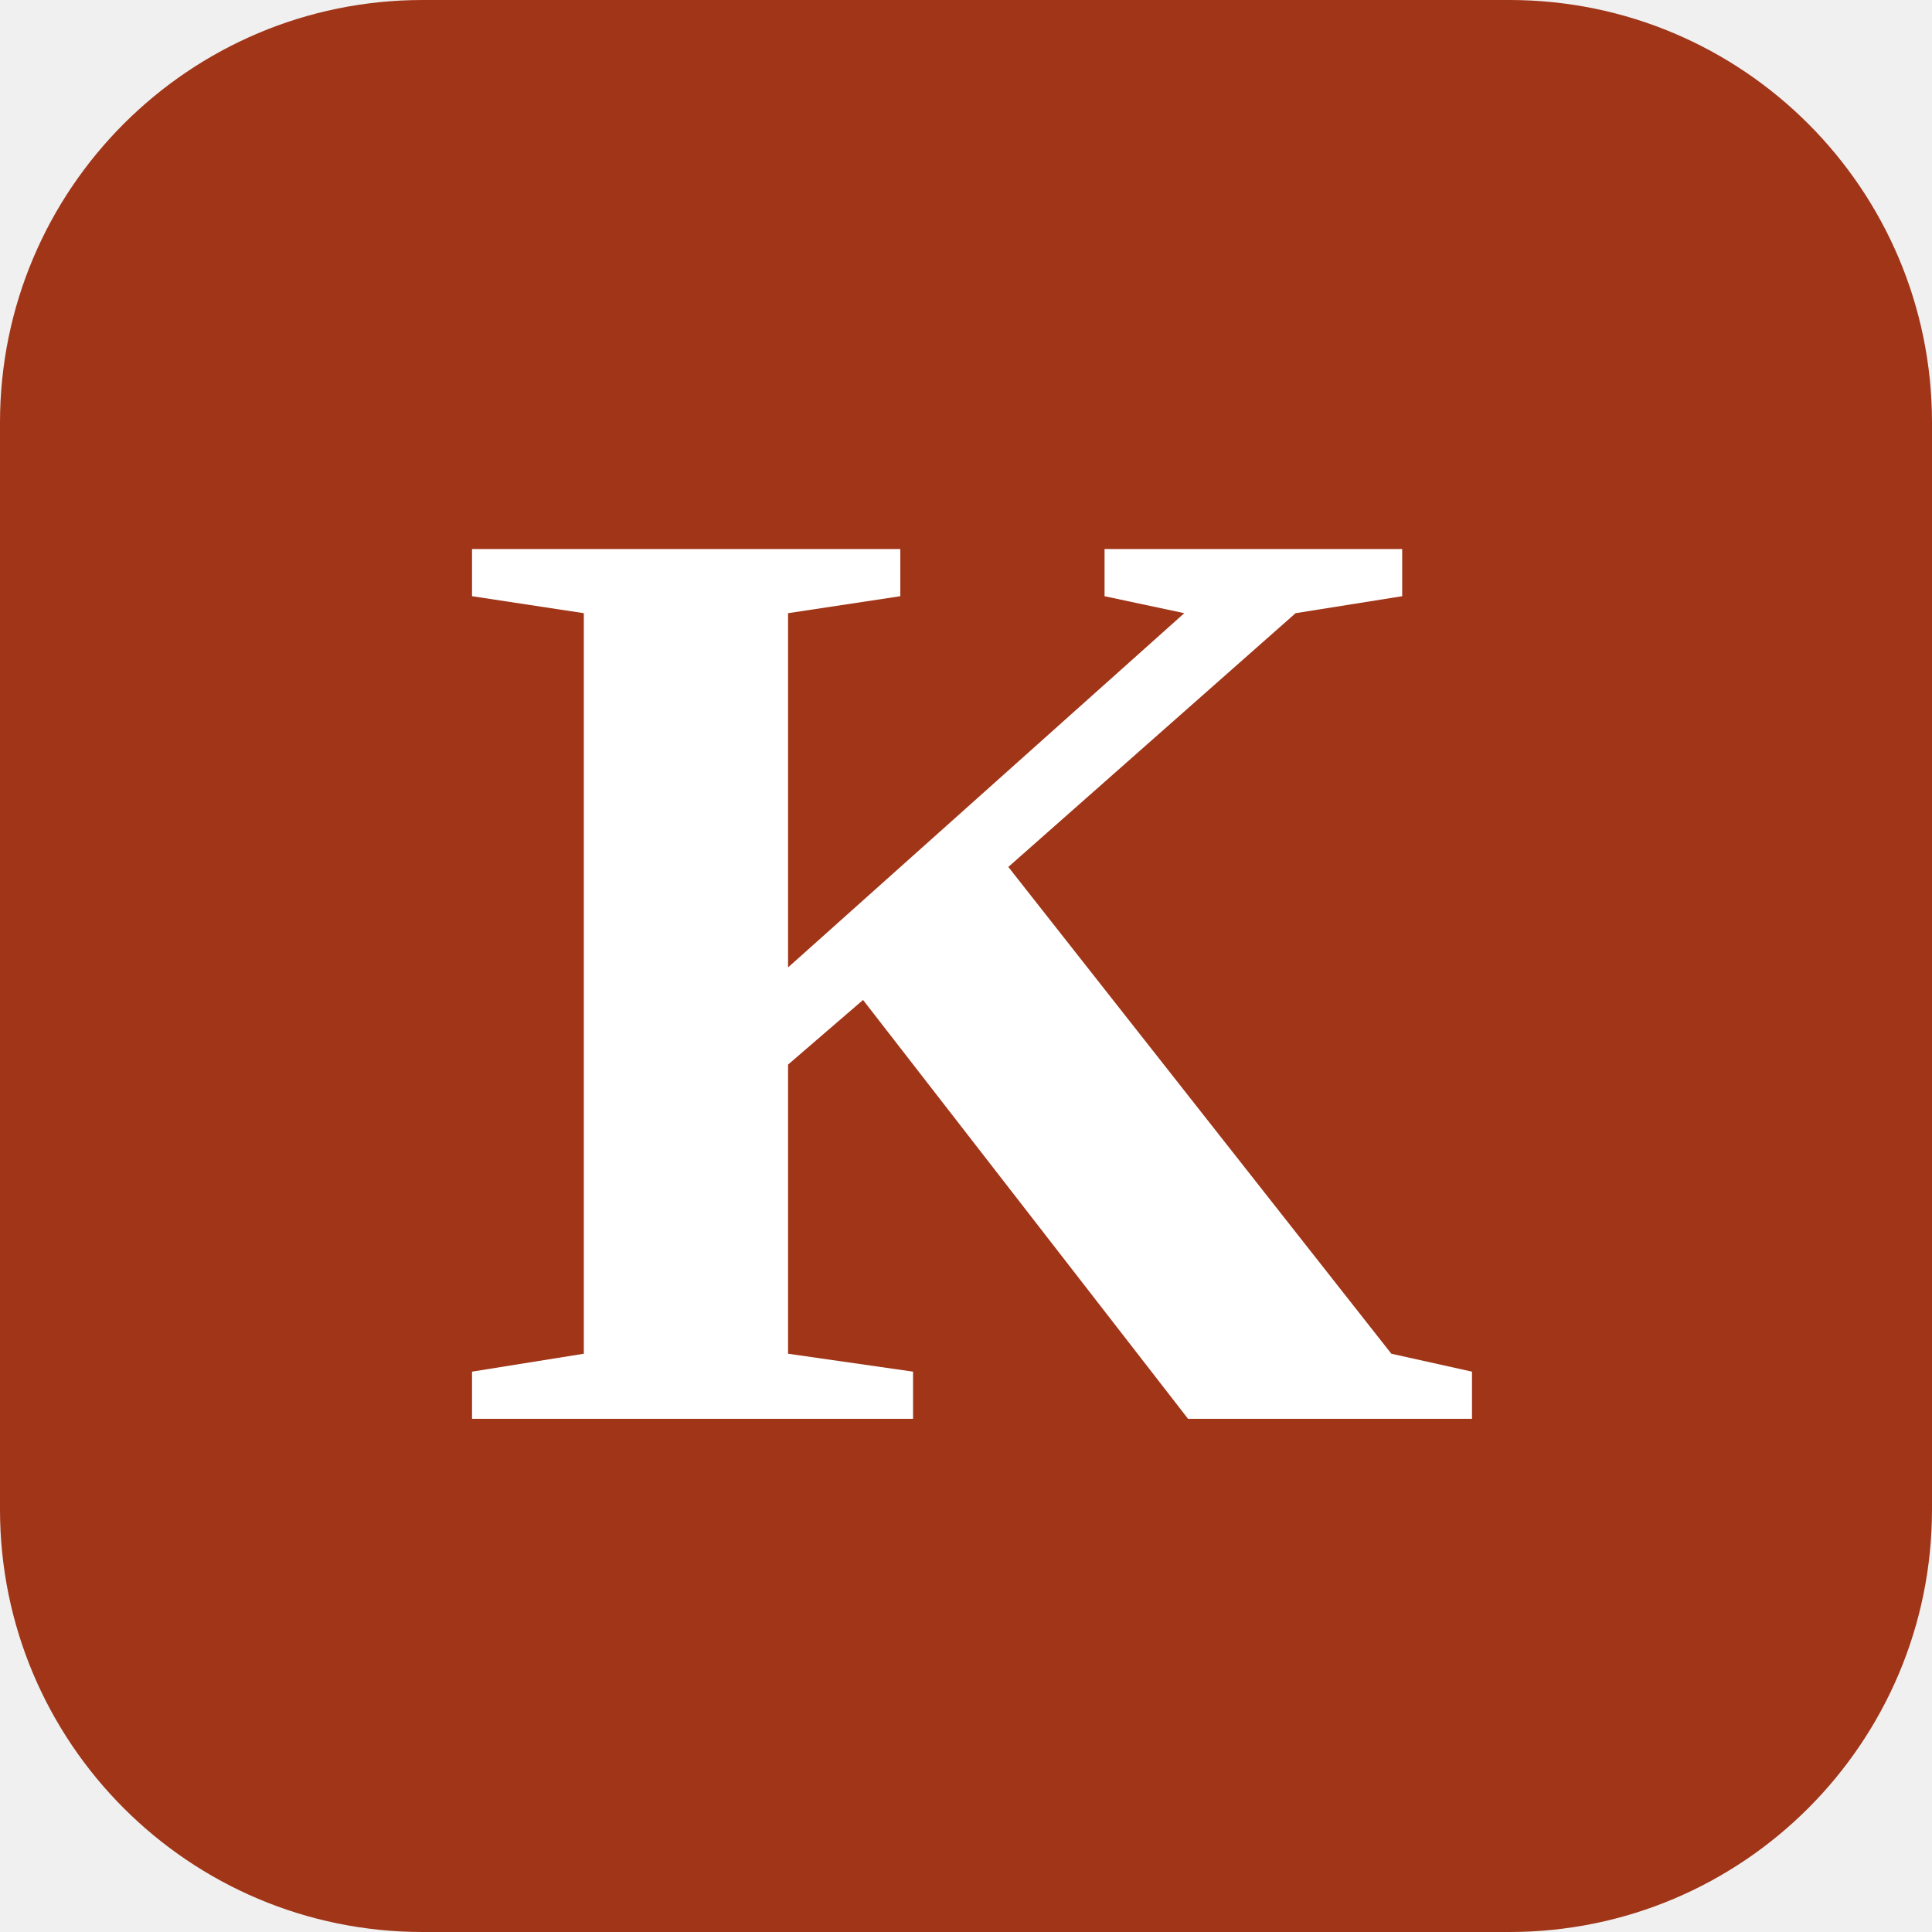
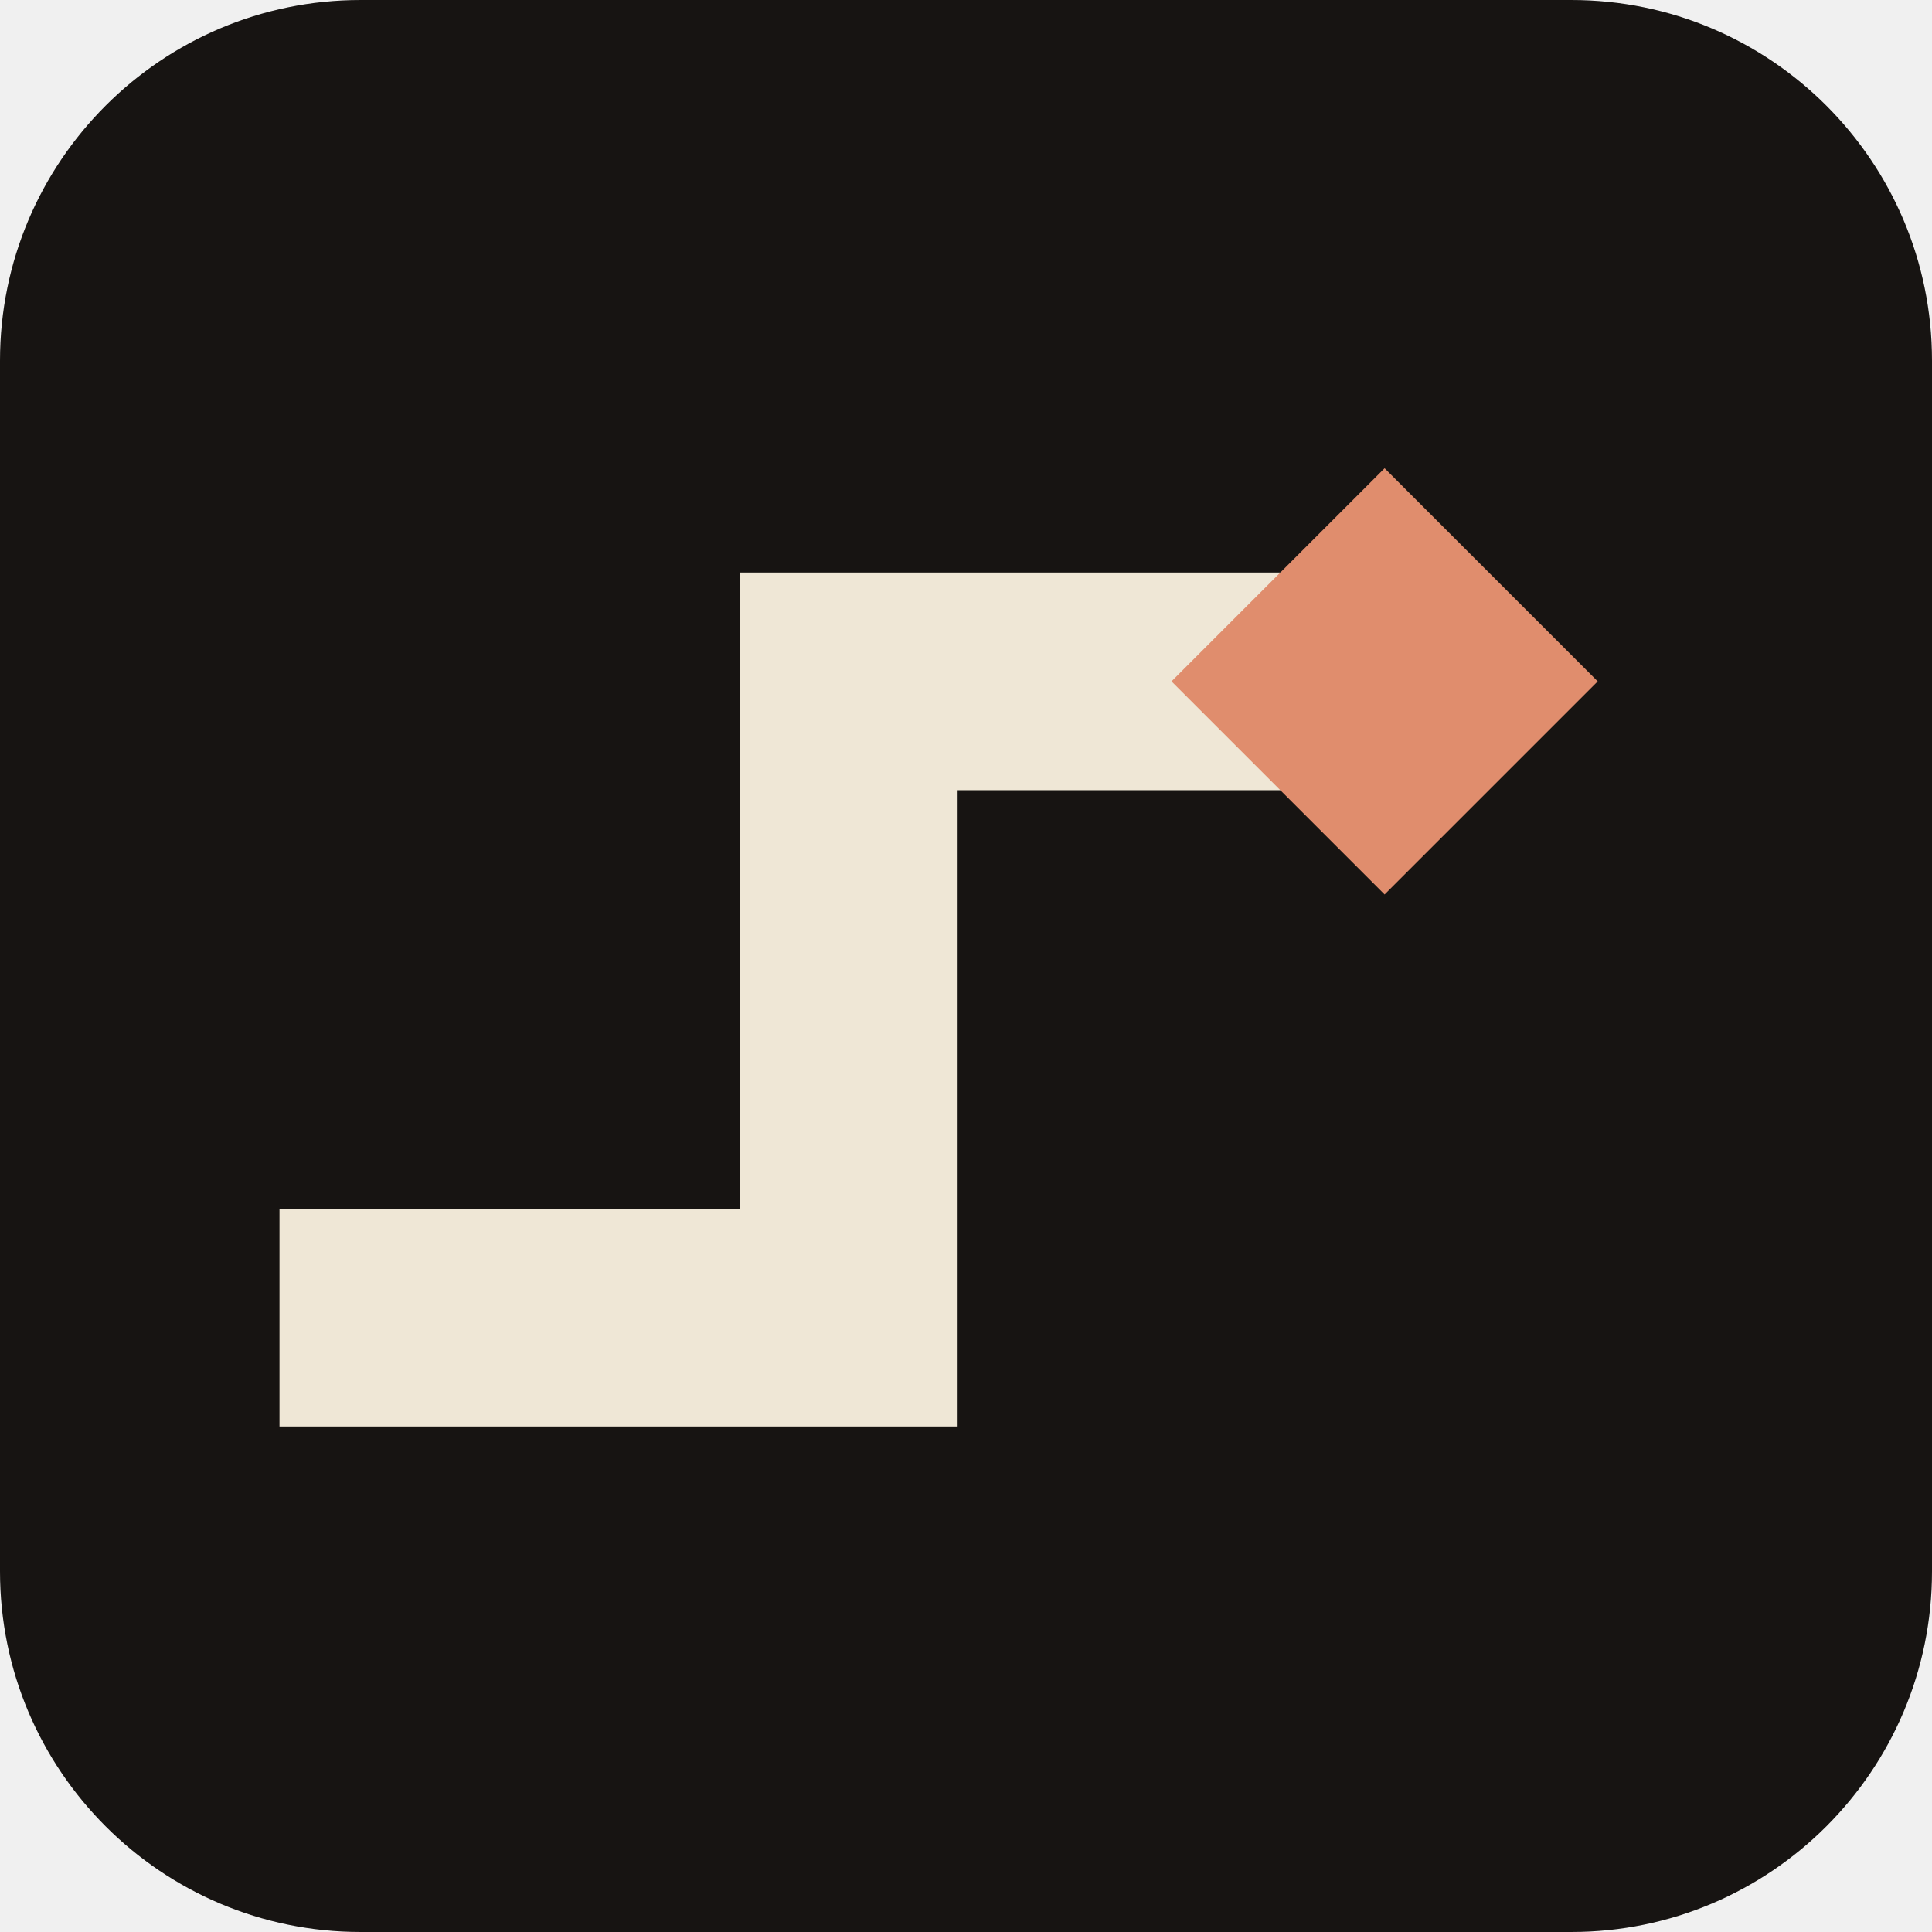
- <svg xmlns="http://www.w3.org/2000/svg" viewBox="0 0 64 64">
-   <rect width="64" height="64" rx="14" fill="#a03518" />
-   <text x="32" y="47" font-family="Georgia, 'Iowan Old Style', 'Times New Roman', serif" font-size="44" font-weight="700" fill="#ffffff" text-anchor="middle">K</text>
+ <svg xmlns="http://www.w3.org/2000/svg" viewBox="0 0 150 150" width="150" height="150" role="img" aria-label="KamiBench">
+   <rect width="150" height="150" rx="28" fill="#171412" />
+   <g transform="translate(75 75) scale(1.3) translate(-75 -75)">
+     <path d="M34 96 H68 V58 H94" fill="none" stroke="#EFE7D6" stroke-width="13" stroke-linecap="butt" stroke-linejoin="miter" />
+     <rect x="-9" y="-9" width="18" height="18" transform="translate(100 58) rotate(45)" fill="#E08D6D" />
+   </g>
</svg>
